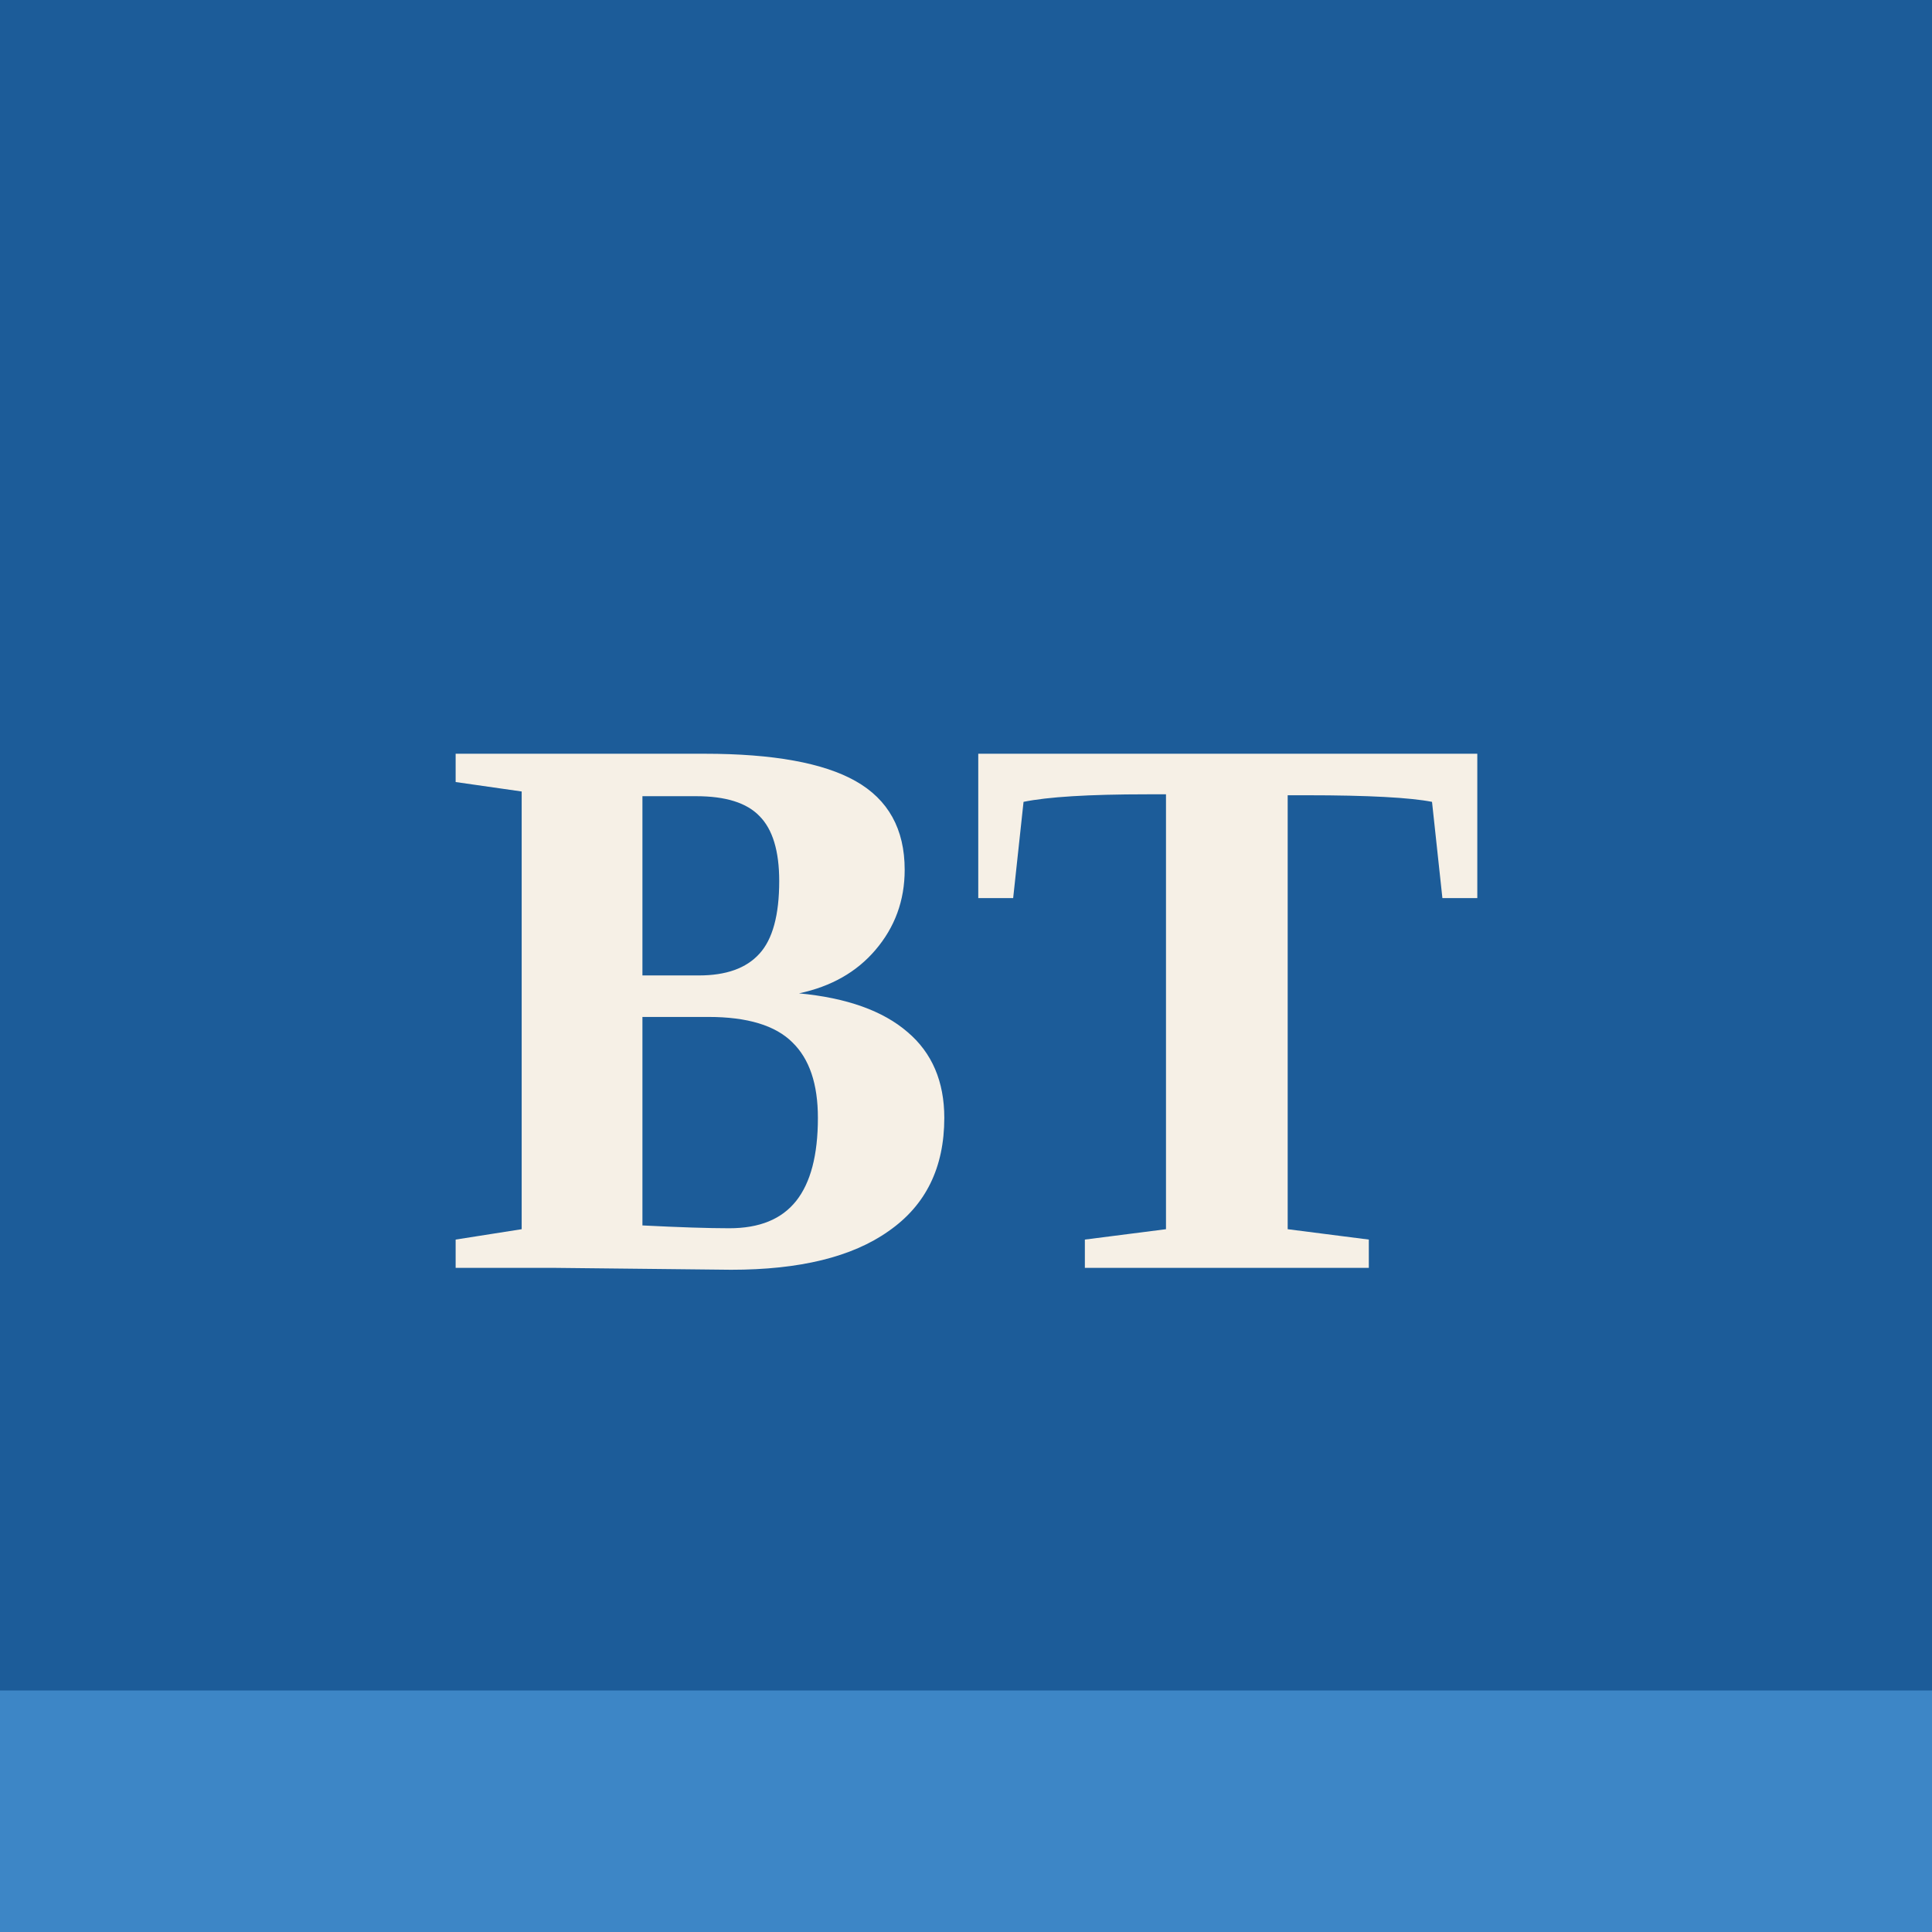
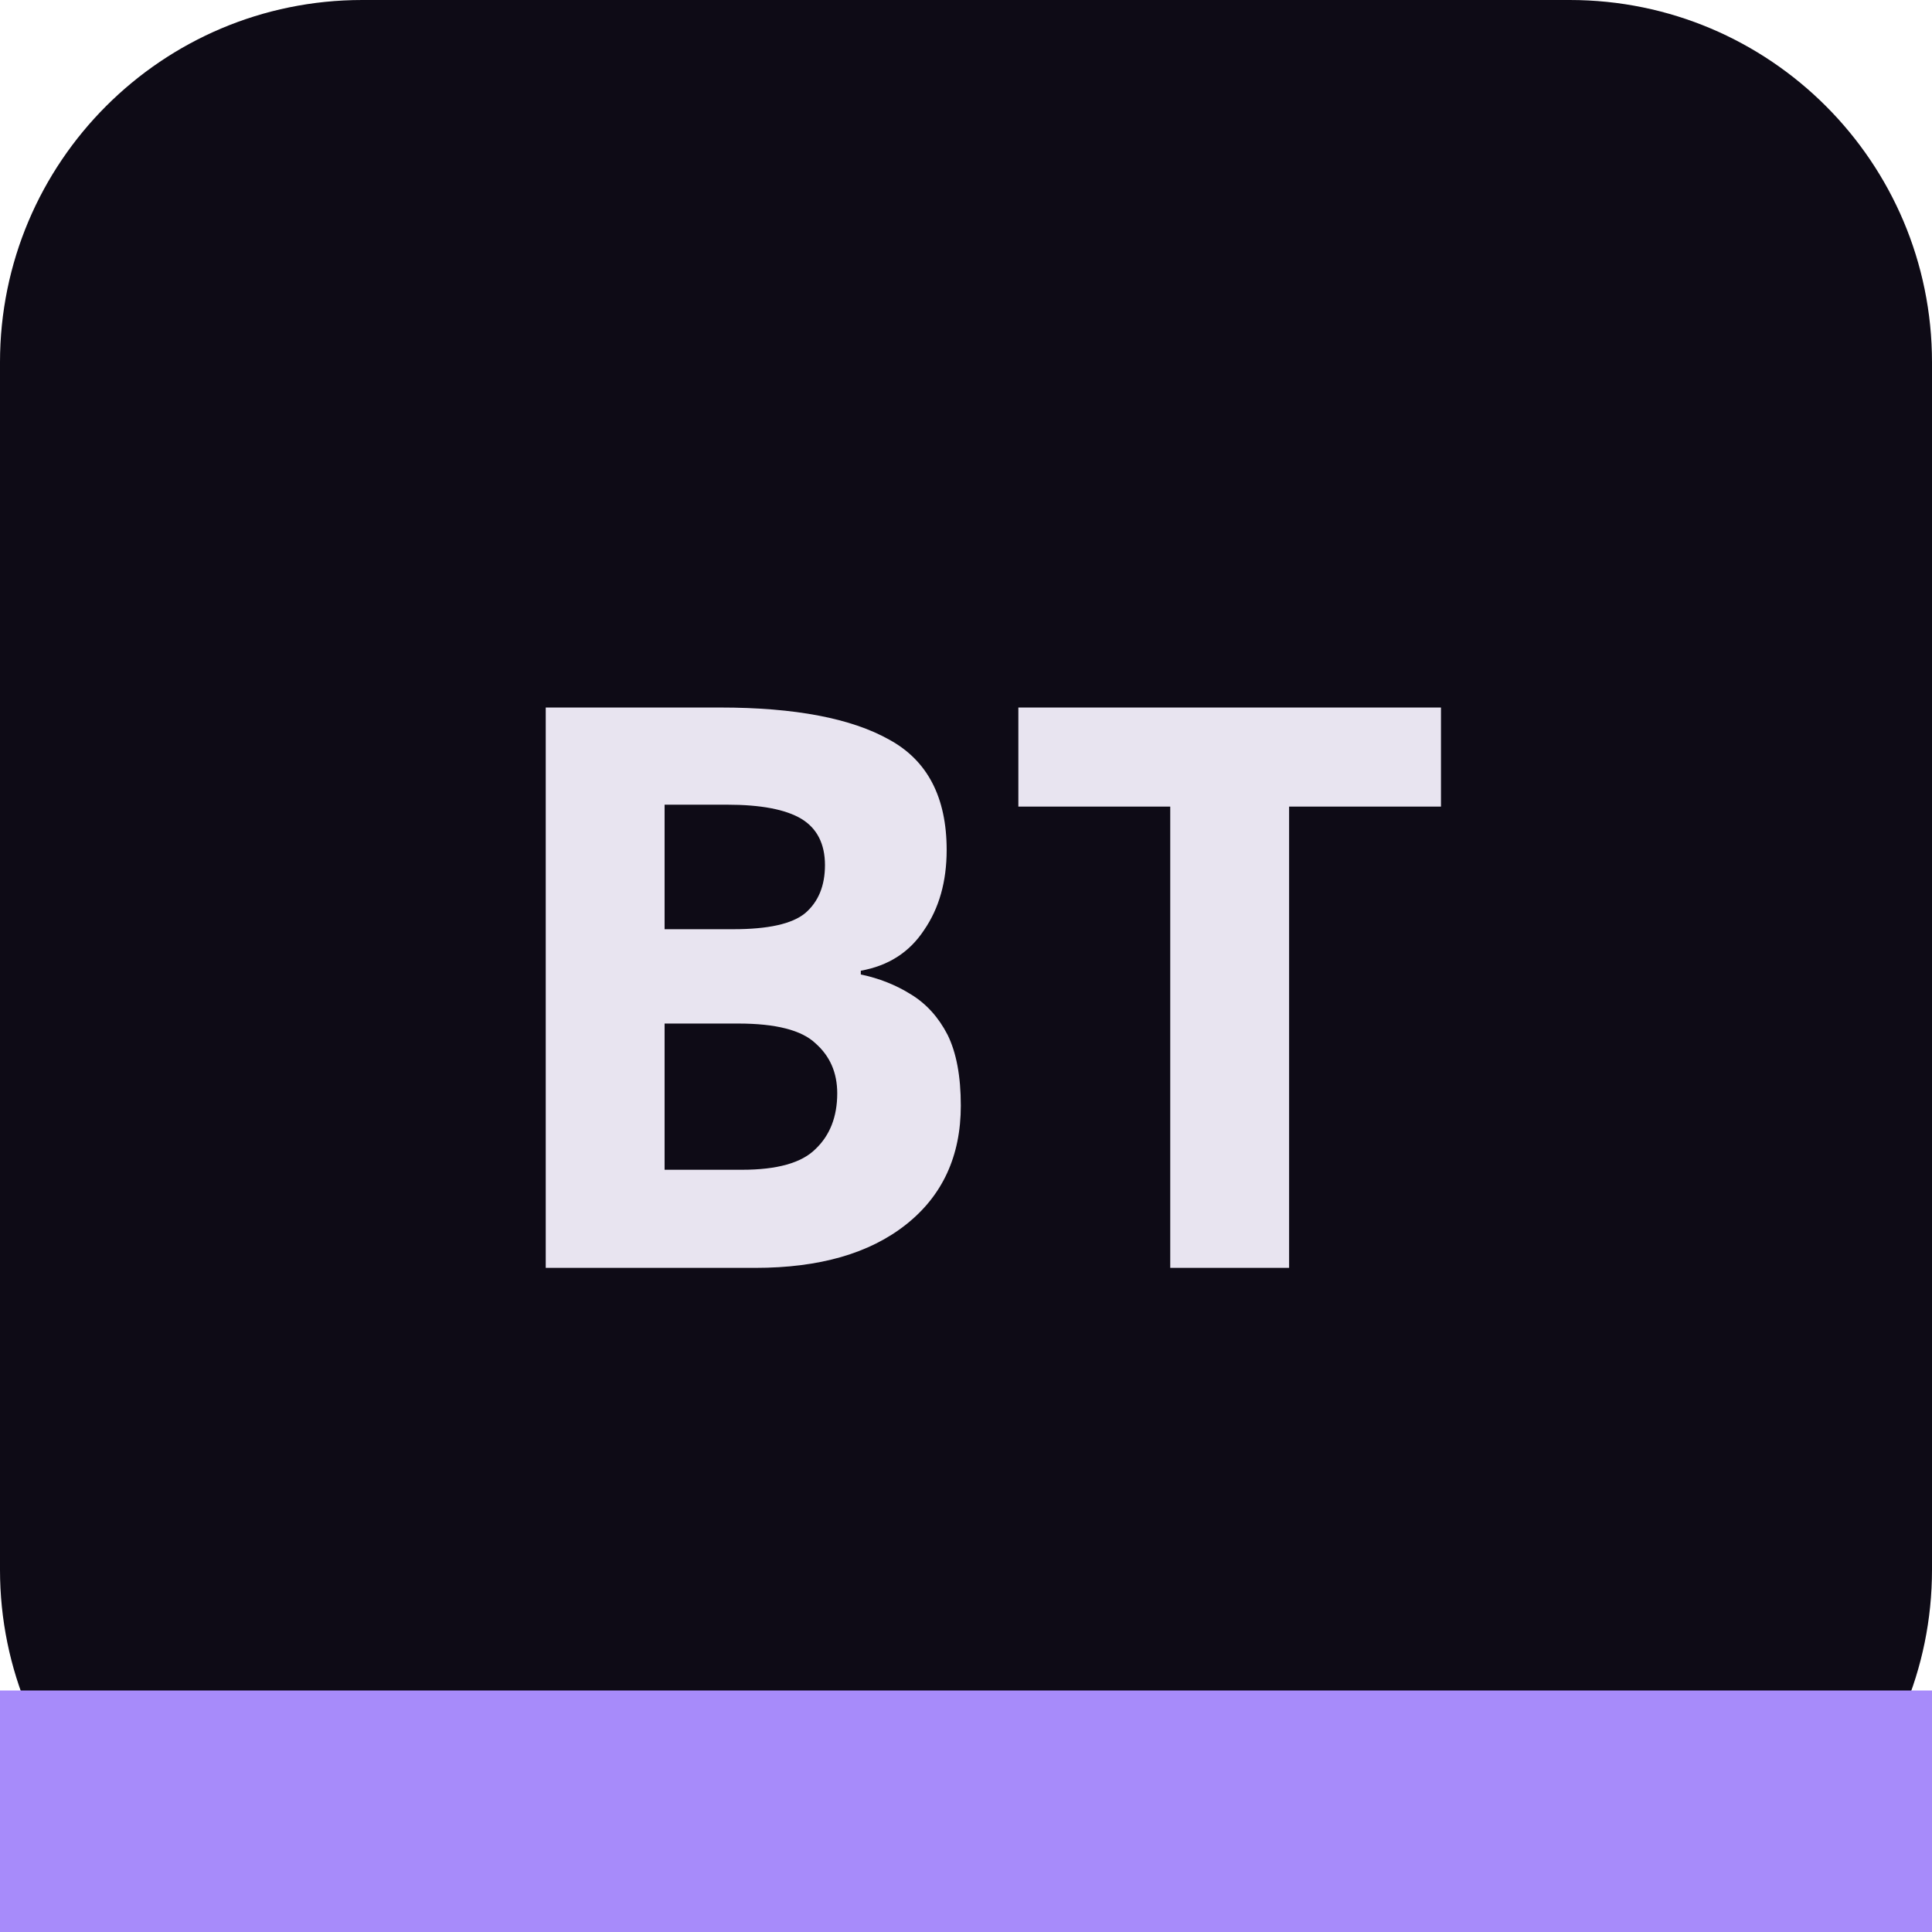
<svg xmlns="http://www.w3.org/2000/svg" viewBox="0 0 32 32">
-   <rect width="32" height="32" fill="#1c5c99" />
-   <rect y="28" width="32" height="4" fill="#3d86c6" />
-   <text x="16" y="21" text-anchor="middle" font-family="Georgia, 'Times New Roman', serif" font-size="13" font-weight="600" fill="#f6f0e6">BT</text>
+   <rect width="32" height="32" rx="6" fill="#0e0b16" />
+   <rect y="28" width="32" height="4" fill="#a78bfa" />
+   <text x="16" y="21" text-anchor="middle" font-family="ui-sans-serif, system-ui, sans-serif" font-size="13" font-weight="650" fill="#e8e4f0">BT</text>
</svg>
